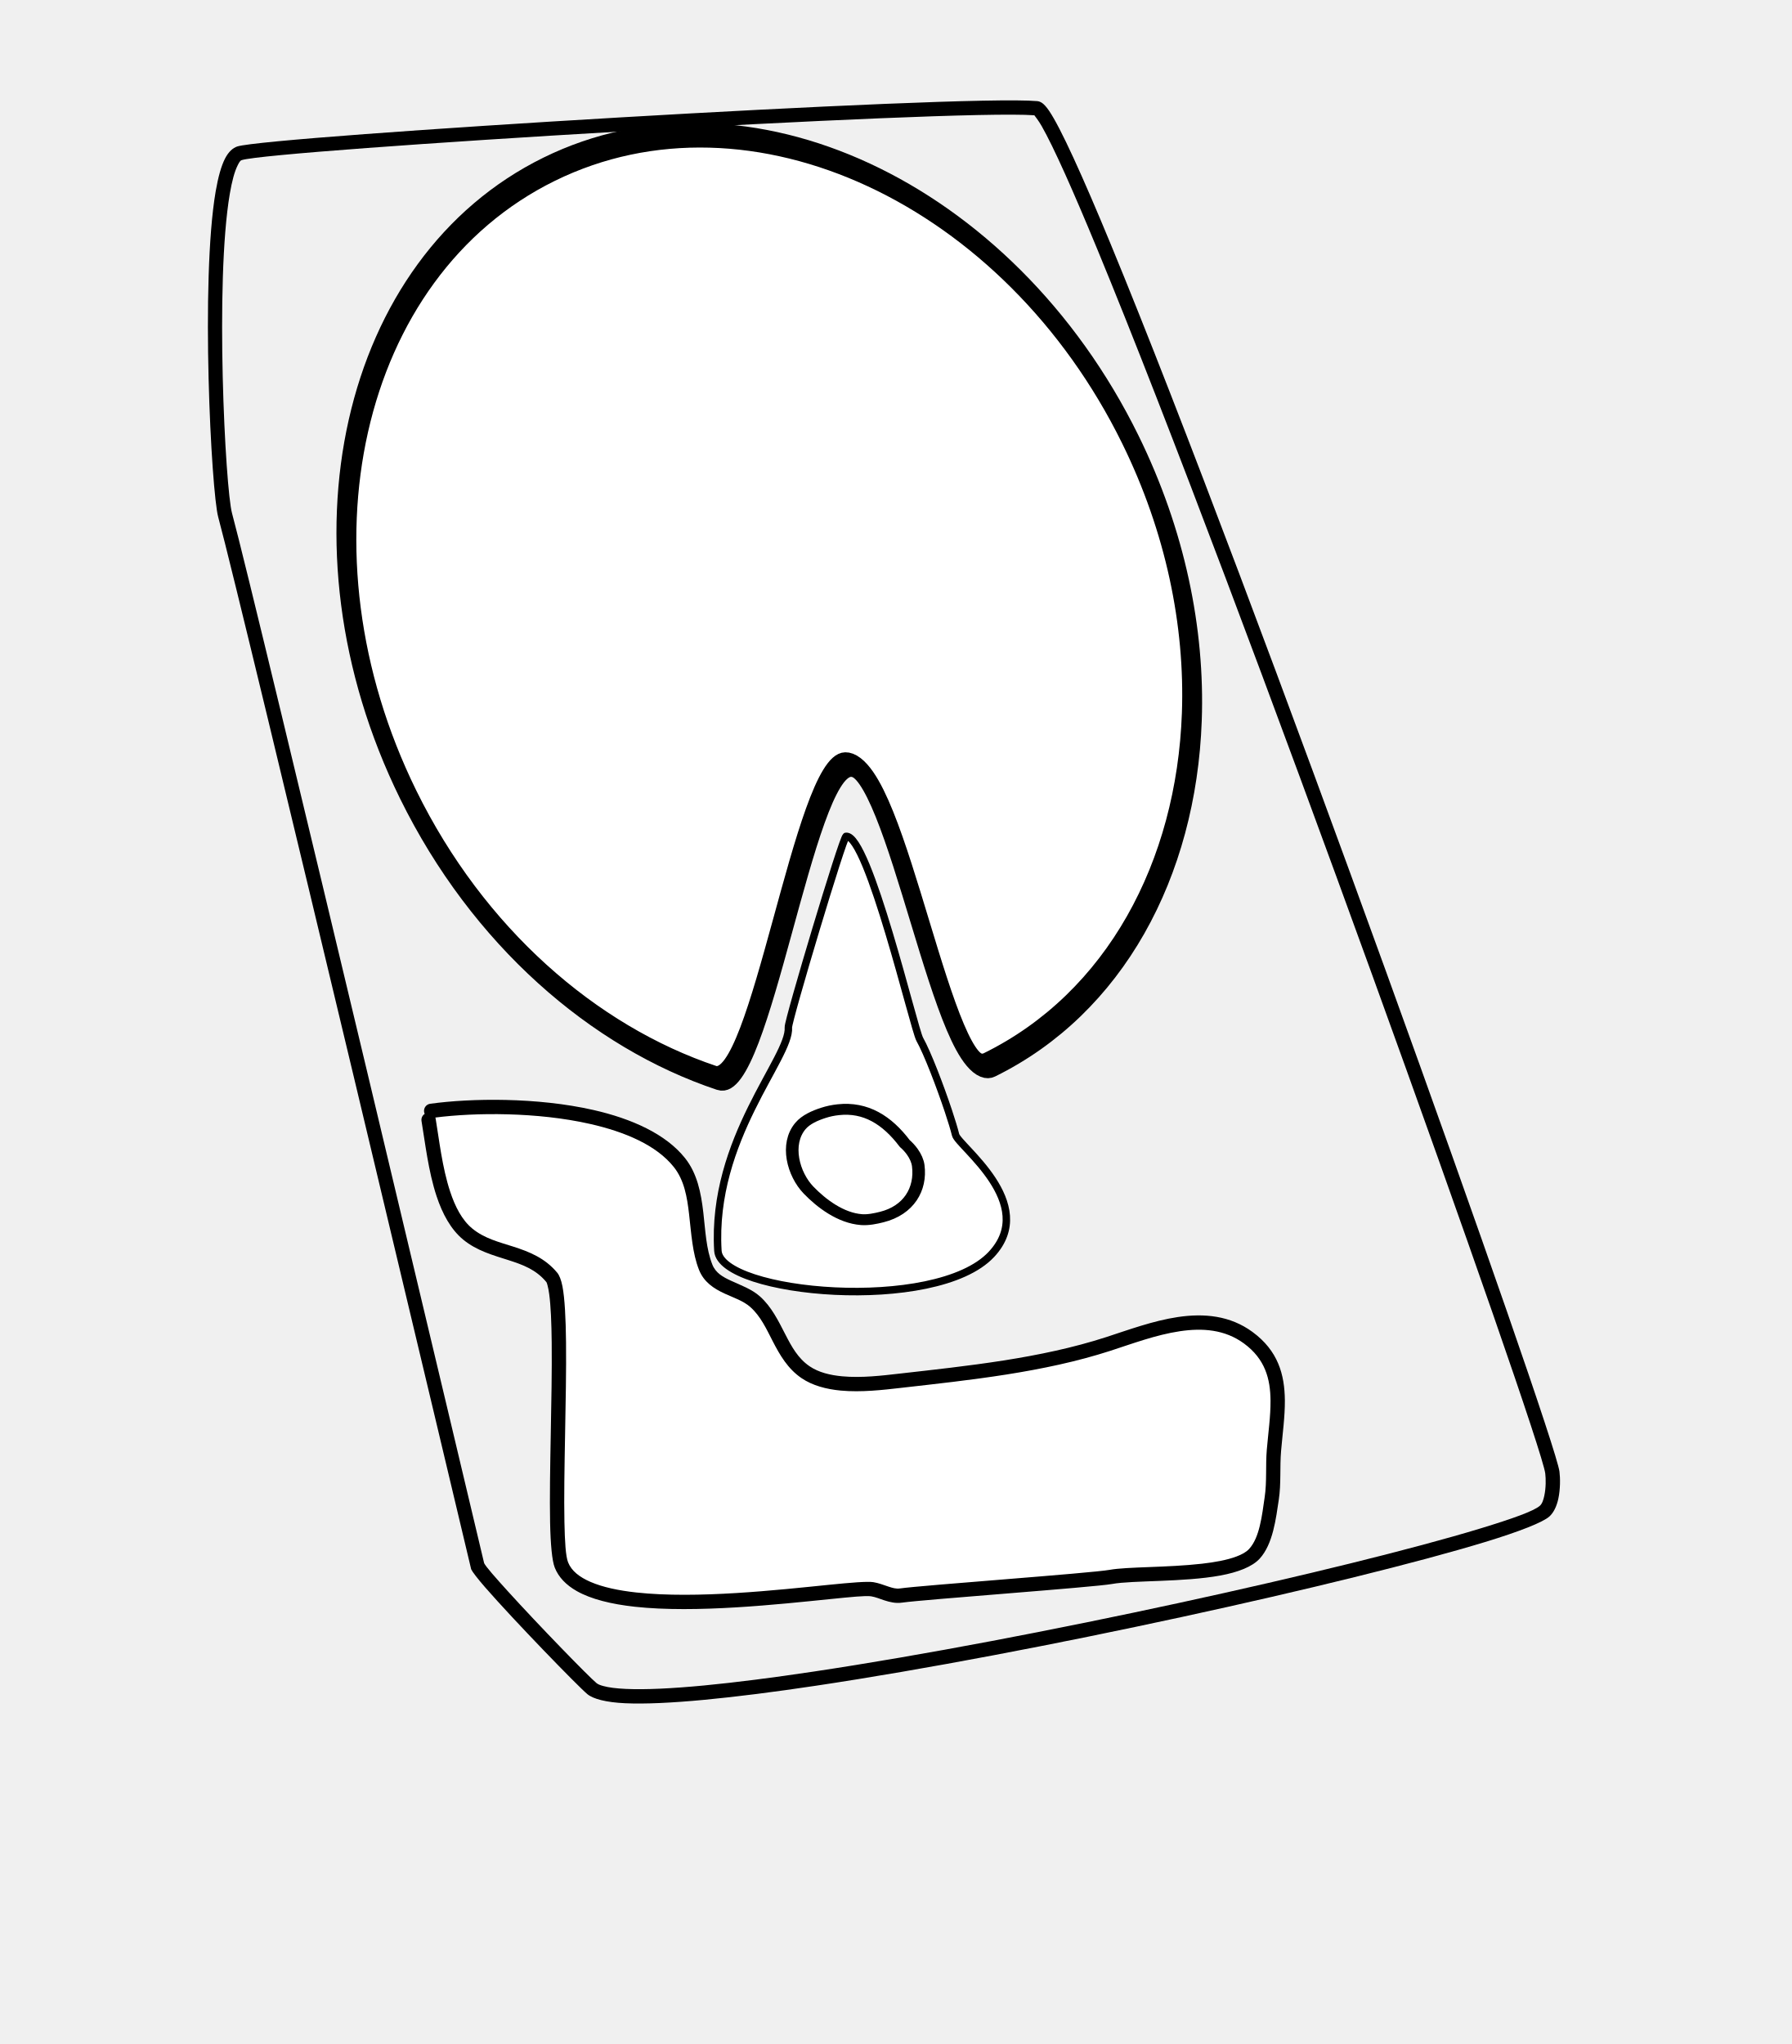
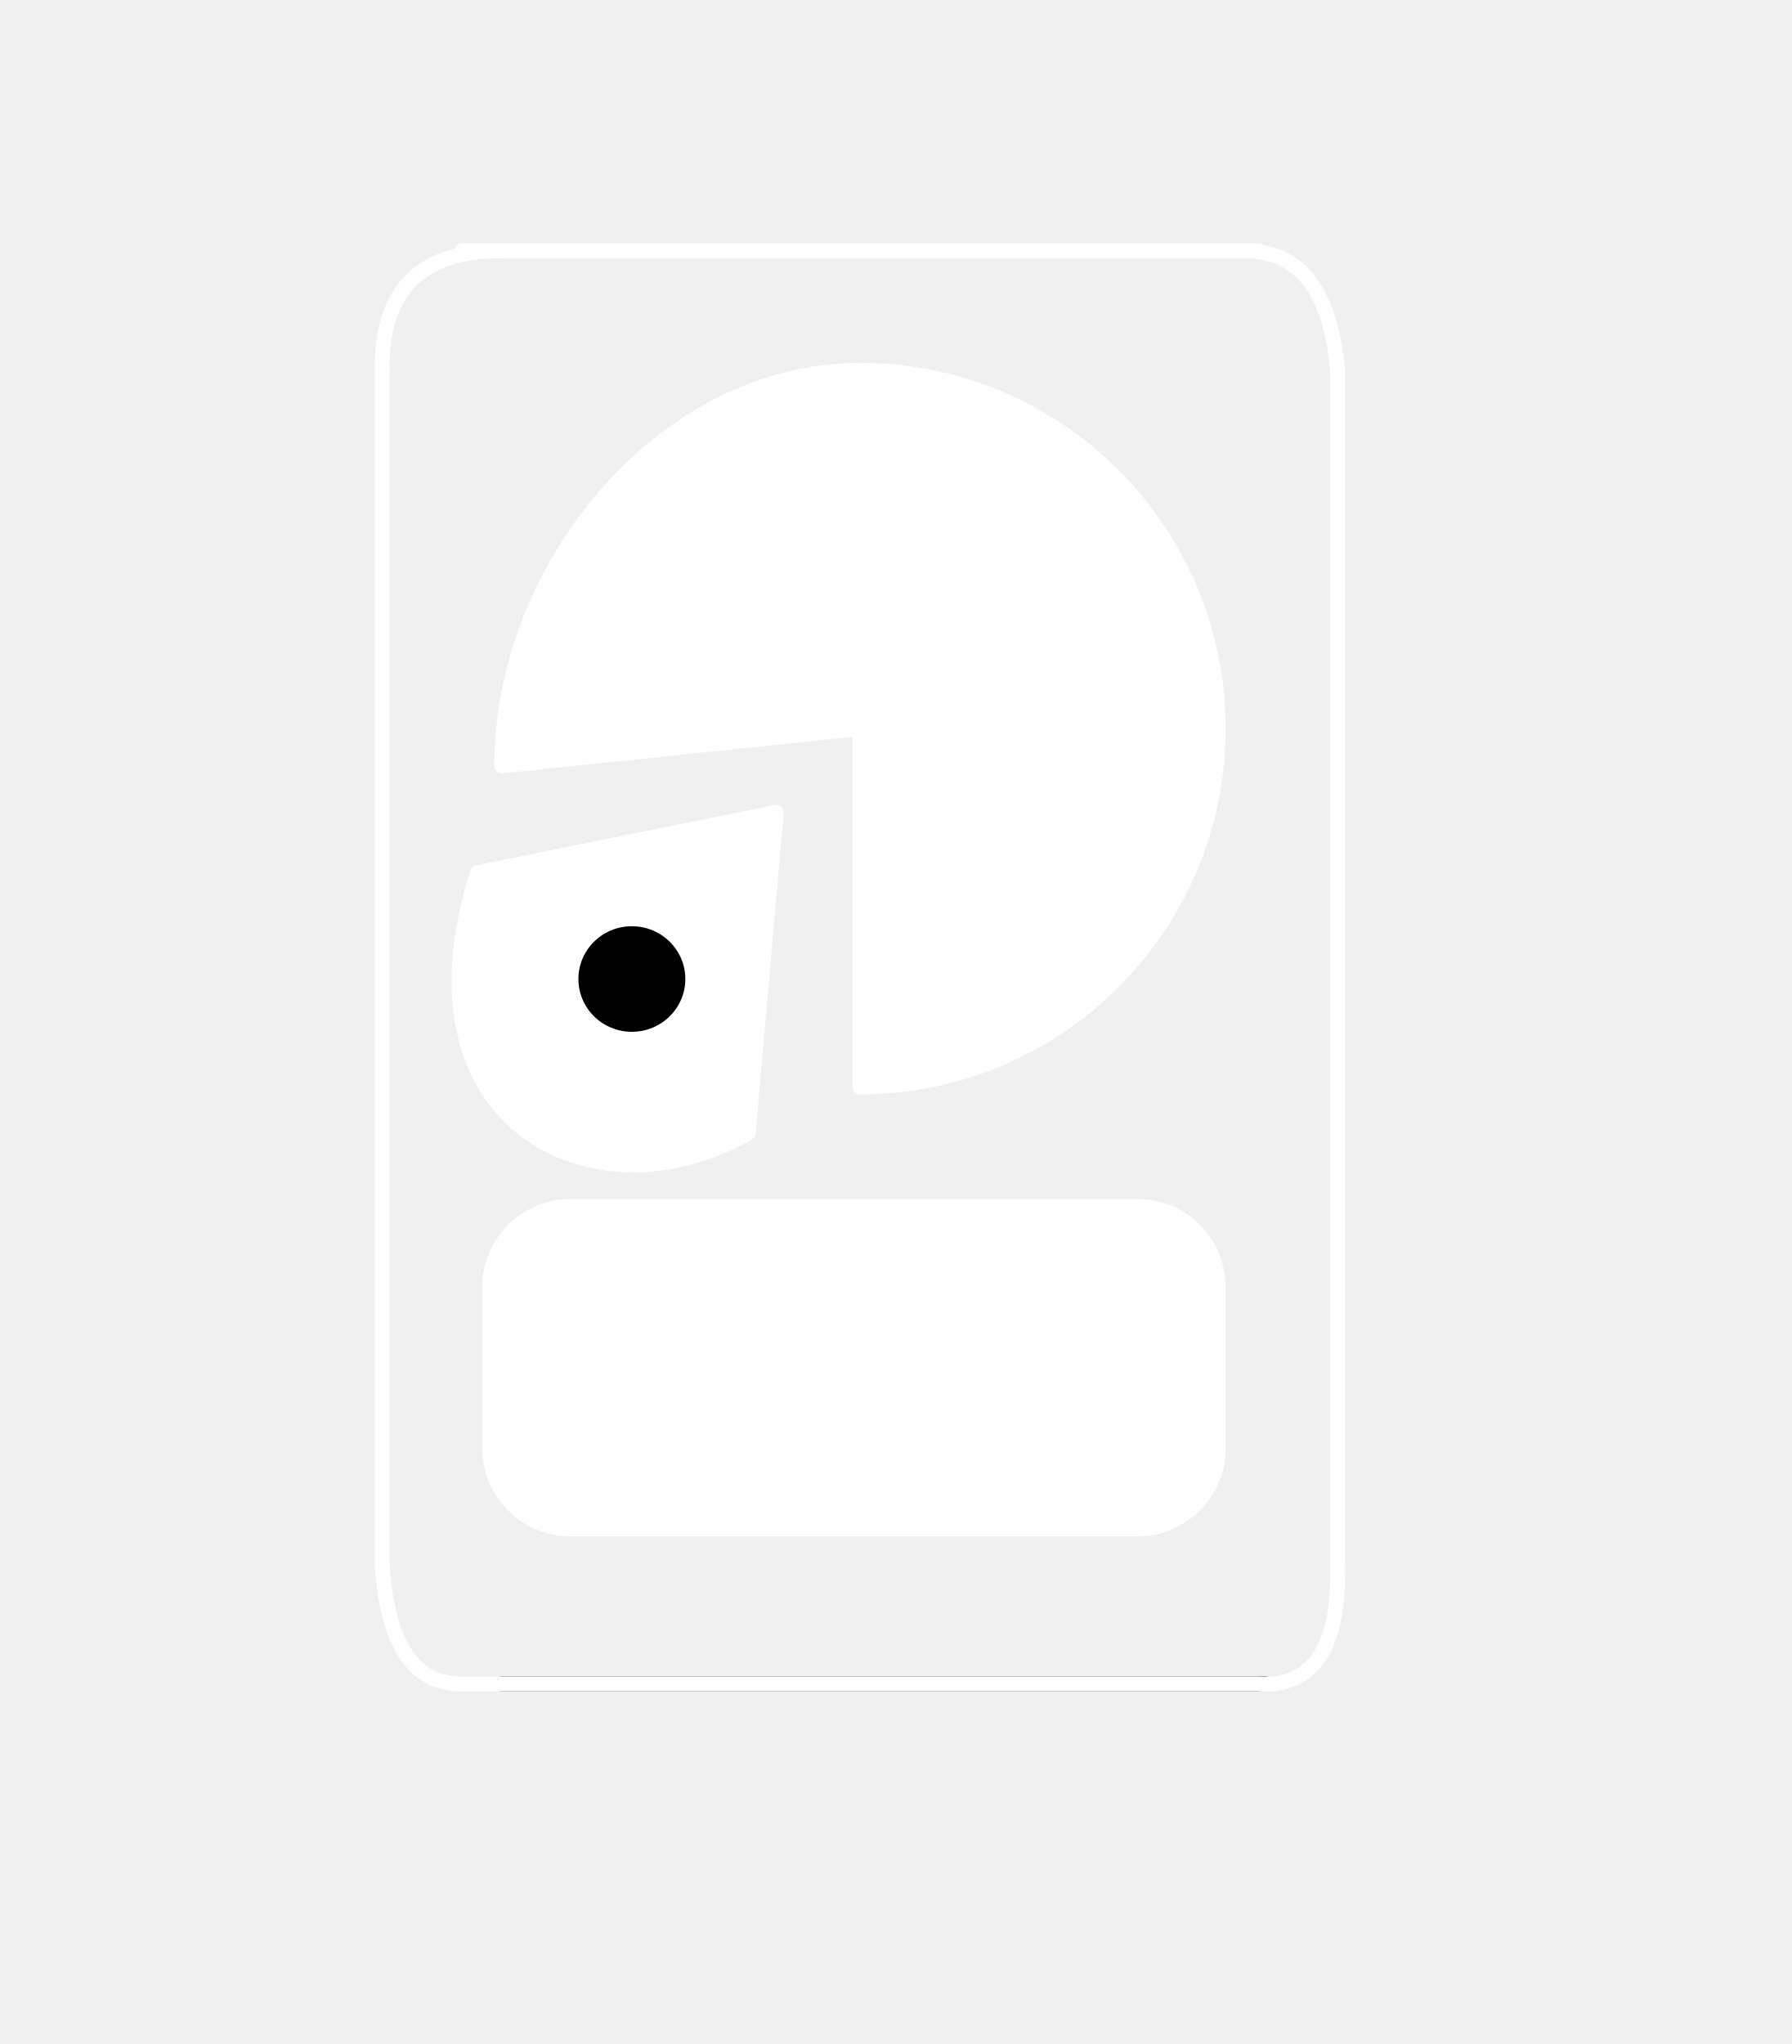
- <svg xmlns="http://www.w3.org/2000/svg" width="100%" height="100%" viewBox="0 0 1500 1711" version="1.1" xml:space="preserve" style="fill-rule:evenodd;clip-rule:evenodd;stroke-linecap:round;stroke-linejoin:round;stroke-miterlimit:1.5;">
-   <g id="Ebene1">
-     <g transform="matrix(0.763779,0,0,0.860609,158.99,112.473)">
-       <path d="M51.965,11.768C47.129,13.134 42.364,16.891 38.556,23.424C34.398,30.556 30.93,41.534 28.257,55.352C11.42,142.376 23.419,347.389 31.004,372.187C57.384,458.432 308.19,1395.51 308.285,1395.69C309.692,1398.32 315.299,1404.79 323.715,1413.37C354.778,1445.04 425.201,1509.44 435.645,1517.14C442.036,1521.85 456.227,1525.14 477.111,1525.99C520.507,1527.77 595.537,1520.99 685.83,1509C925.228,1477.21 1272.58,1408.92 1419.45,1369.22C1457.78,1358.86 1482.86,1350 1489.99,1344.43C1494.75,1340.71 1498.1,1334.39 1499.88,1327.14C1502.14,1317.88 1502.06,1307.15 1501.14,1300.68C1496.05,1264.67 1163.4,437.842 1009.32,106.894C978.235,40.131 954.27,-6.589 941.696,-22.96C938.814,-26.713 936.251,-29.143 934.304,-30.385C932.259,-31.689 930.334,-32.204 928.729,-32.332C845.103,-38.964 87.294,1.789 51.965,11.768ZM925.571,-18.567C926.826,-17.147 930.525,-12.832 933.57,-8.105C946.764,12.378 968.052,54.773 994.798,112.219C1148.44,442.205 1480.48,1266.52 1485.56,1302.41C1486.31,1307.74 1486.38,1316.57 1484.52,1324.18C1483.54,1328.18 1482.25,1331.9 1479.62,1333.95C1473.1,1339.04 1449.88,1346.42 1414.88,1355.88C1268.45,1395.46 922.166,1463.51 683.505,1495.21C594.526,1507.03 520.6,1513.82 477.836,1512.06C467.484,1511.64 459.066,1510.73 452.852,1509.19C449.73,1508.42 447.277,1507.59 445.685,1506.41C436.689,1499.78 382.541,1450.37 348.651,1417.24C334.793,1403.69 324.307,1393.13 322.478,1389.71C322.383,1389.53 72.484,454.577 46.166,368.534C38.725,344.207 27.224,143.083 43.741,57.711C46.071,45.669 48.886,36.048 52.51,29.832C53.898,27.451 54.967,25.552 56.729,25.055C91.574,15.213 834.243,-24.492 925.571,-18.567Z" />
-     </g>
-     <g transform="matrix(0.73569,-0.437791,0.446092,0.749641,-279.117,582.263)">
-       <path d="M605.86,973.77C586.468,1010.68 757.402,1132.79 833.94,1110.97C899.267,1092.35 860.295,1005.39 863.56,994.871C865.246,989.437 867.319,981.173 869.446,971.629C874.965,946.856 880.841,913.451 881.233,898.474C881.538,886.807 940.508,704.172 920.819,694.961C918.056,693.668 779.643,818.493 776.787,824.138C763.674,850.062 656.01,878.327 605.86,973.77Z" style="fill:white;stroke:black;stroke-width:7.25px;" />
-     </g>
-     <g transform="matrix(0.794618,0,0,0.687394,131.703,314.19)">
-       <path d="M787.478,935.468C768.803,906.854 746.264,890.632 717.395,894.293C711.748,895.009 706.854,896.203 701.61,898.158C692.737,901.466 683.273,906.274 677.567,914.087C661.408,936.216 669.889,972.801 686.172,992.277C699.597,1008.34 719.957,1026.28 741.978,1028.15C748.928,1028.75 756.626,1026.92 763.244,1024.99C791.639,1016.75 804.837,991.164 801.677,962.486C801.047,956.767 798.728,950.913 795.478,945.613C793.186,941.876 790.431,938.413 787.478,935.468Z" style="fill:white;stroke:black;stroke-width:13.27px;" />
-     </g>
-     <g transform="matrix(0.719717,-0.353857,0.504932,1.02699,-60.1076,193.211)">
-       <path d="M610,160C841.804,160 1030,323.551 1030,525C1030,599.606 1004.19,669.014 959.908,726.841C884.624,825.158 755.956,890 610,890C557.917,890 661.953,662.352 615.913,647.264C574.597,633.724 382.456,834.073 348.512,810.56C251.937,743.662 190,640.567 190,525C190,323.551 378.196,160 610,160Z" style="fill:white;stroke:black;stroke-width:18.92px;" />
-     </g>
-     <g transform="matrix(0.882296,0,0,0.921348,56.3485,117.944)">
-       <path d="M342.805,889.459C348.361,921.172 352.915,972.008 380.039,993.271C404.283,1012.27 438.309,1007.81 459.669,1032.51C475.425,1050.73 457.275,1265.89 468.835,1293.82C494.586,1356.02 738.538,1312.07 763.719,1315.87C772.785,1317.24 781.579,1322.87 790.845,1321.62C812.513,1318.7 972.908,1307.68 990.202,1304.67C1017.68,1299.88 1105.33,1305.61 1126.32,1283.73C1138.18,1271.37 1140.27,1249.54 1142.8,1233.46C1145.09,1218.92 1143.62,1204.18 1144.92,1189.56C1148.37,1151.1 1157.51,1113.34 1120.51,1087.35C1081.07,1059.63 1028.69,1080.32 987.795,1093.01C924.788,1112.57 855.101,1119.41 789.614,1126.53C763.666,1129.35 724.096,1134.05 700.519,1118.71C676.37,1103 673.371,1072.3 652.619,1054.64C638.192,1042.37 613.491,1042.06 605.715,1023.3C593.564,993.985 602.212,953.927 580.791,928.209C537.447,876.17 409.02,872.837 345.273,881.252" style="fill:white;" />
-       <path d="M339.105,883.995C336.902,885.365 335.636,887.9 336.098,890.537C339.48,909.841 342.544,936.122 350.36,958.724C355.93,974.834 363.964,989.085 375.732,998.31C388.541,1008.35 403.853,1012.37 418.866,1016.96C431.866,1020.94 444.659,1025.36 454.431,1036.66C454.942,1037.26 455.222,1038.29 455.608,1039.6C456.252,1041.79 456.786,1044.55 457.248,1047.79C458.757,1058.39 459.411,1073.79 459.612,1091.78C460.17,1141.69 457.17,1211.21 458.095,1255.14C458.514,1275.08 459.942,1290.01 462.513,1296.22C466.14,1304.98 473.311,1312.07 483.426,1317.56C497.008,1324.92 516.195,1329.43 538.383,1331.77C596.328,1337.87 675.352,1329.52 723.642,1324.85C743.307,1322.94 757.598,1321.54 762.661,1322.3C766.838,1322.93 770.935,1324.6 775.072,1325.91C780.569,1327.65 786.12,1328.83 791.792,1328.07C813.489,1325.14 974.102,1314.1 991.42,1311.08C1010.66,1307.72 1059.38,1309.53 1094.09,1303.4C1110.72,1300.47 1124.29,1295.48 1131.33,1288.14C1144.04,1274.89 1146.81,1251.67 1149.53,1234.43C1151.84,1219.75 1150.38,1204.87 1151.7,1190.12C1153.1,1174.53 1155.39,1159.05 1155.28,1144.4C1155.08,1120.72 1148.79,1099.13 1124.54,1082.1C1103.29,1067.17 1078.62,1065.03 1053.7,1068.58C1030.19,1071.93 1006.48,1080.37 985.698,1086.82C923.117,1106.24 853.892,1112.99 788.847,1120.06C773.673,1121.71 753.721,1124.07 735.223,1122.42C723.77,1121.4 712.877,1118.88 704.341,1113.32C693.246,1106.1 687.189,1095.31 681.342,1084.43C674.594,1071.86 668.142,1059.14 657.136,1049.78C649.436,1043.22 639.077,1039.71 629.522,1035.49C622.167,1032.24 615.231,1028.61 612.036,1020.9C606.169,1006.74 605.45,989.974 603.485,973.66C601.301,955.523 597.606,937.954 586.107,924.148C567.941,902.337 535.679,888.383 499.027,880.425C445.72,868.85 383.204,869.671 344.345,874.801C340.627,875.292 338.024,878.581 338.537,882.141C338.631,882.8 338.826,883.422 339.105,883.995ZM349.227,887.32C349.352,887.659 349.447,888.014 349.511,888.382C352.796,907.132 355.679,932.676 363.271,954.63C367.972,968.225 374.416,980.446 384.347,988.231C395.782,997.195 409.604,1000.45 423.005,1004.55C438.42,1009.27 453.319,1014.96 464.907,1028.36C466.782,1030.53 468.614,1034.69 469.823,1040.7C472.009,1051.57 472.968,1069.76 473.213,1091.64C473.77,1141.51 470.768,1210.98 471.693,1254.88C472.066,1272.59 472.873,1285.9 475.157,1291.42C478.42,1299.3 486.072,1304.9 496.384,1309.19C508.06,1314.04 523.035,1317.05 539.871,1318.82C596.923,1324.83 674.727,1316.49 722.274,1311.89C743.684,1309.82 759.264,1308.61 764.777,1309.44C769.666,1310.17 774.499,1312.01 779.342,1313.54C782.826,1314.64 786.304,1315.65 789.898,1315.17C811.536,1312.25 971.714,1301.27 988.984,1298.26C1005.56,1295.38 1043.9,1296.26 1076.49,1292.7C1088.84,1291.36 1100.33,1289.38 1109.26,1286.17C1114.36,1284.34 1118.57,1282.18 1121.31,1279.33C1126.52,1273.9 1129.42,1266.34 1131.46,1258.43C1133.73,1249.62 1134.84,1240.35 1136.08,1232.49C1138.35,1218.09 1136.85,1203.48 1138.15,1189C1139.51,1173.83 1141.79,1158.76 1141.67,1144.5C1141.52,1124.83 1136.63,1106.75 1116.49,1092.6C1098.29,1079.81 1077.05,1078.42 1055.7,1081.46C1032.94,1084.7 1010.01,1092.96 989.892,1099.2C926.459,1118.89 856.311,1125.84 790.381,1133C774.418,1134.74 753.424,1137.12 733.963,1135.39C720.109,1134.15 707.023,1130.81 696.697,1124.1C683.643,1115.6 676.126,1103.19 669.248,1090.38C663.271,1079.26 657.849,1067.8 648.102,1059.51C641.376,1053.79 632.17,1051.01 623.824,1047.32C613.276,1042.66 603.976,1036.76 599.395,1025.7C593.111,1010.54 592.078,992.625 589.974,975.152C588.089,959.501 585.397,944.183 575.474,932.269C558.965,912.449 529.327,900.359 496.019,893.127C445.752,882.212 387.03,882.7 349.227,887.32Z" />
+ <svg xmlns="http://www.w3.org/2000/svg" width="100%" height="100%" viewBox="0 0 6250 7130" version="1.1" xml:space="preserve" style="fill-rule:evenodd;clip-rule:evenodd;stroke-linecap:round;stroke-linejoin:round;stroke-miterlimit:1.5;">
+   <g id="Ebene2">
+     <g>
+       <path d="M4666.23,1291.67l-0,4166.67" style="fill:none;stroke:#fff;stroke-width:51.7px;" />
+       <path d="M4416.67,5874.22l-2666.67,0" style="fill:none;stroke:#000;stroke-width:51.7px;" />
+       <path d="M1333.33,5458.33l0,-4166.67" style="fill:none;stroke:#fff;stroke-width:51.7px;" />
+       <path d="M1611.08,875l2777.41,0" style="fill:none;stroke:#fff;stroke-width:51.7px;" />
+       <path d="M4666.23,5457.56c7.594,289.17 -84.201,429.238 -277.742,416.666l-2777.41,0c-179.617,0.471 -260.6,-156.988 -277.742,-416.666" style="fill:none;stroke:#fff;stroke-width:51.7px;" />
+       <path d="M1333.33,1291.67c-4.205,-280.149 135.242,-418.487 416.667,-416.667" style="fill:none;stroke:#fff;stroke-width:51.7px;" />
+       <path d="M4666.23,1291.67c-23.374,-260.932 -118.564,-392.577 -275.428,-413.195" style="fill:none;stroke:#fff;stroke-width:51.7px;" />
+       <path d="M2708.33,2833.33l-1042.55,210.731c-281.177,884.914 415.483,1212.91 944.38,908.452l98.174,-1119.18Z" style="fill:#fff;stroke:#fff;stroke-width:51.7px;" />
+       <ellipse cx="2204.31" cy="3415.05" rx="212.359" ry="209.946" style="stroke:#fff;stroke-width:51.7px;" />
+       <path d="M4250,4489.58c0,-155.226 -126.024,-281.25 -281.25,-281.25l-1979.17,0c-155.226,0 -281.25,126.024 -281.25,281.25l0,562.5c0,155.226 126.024,281.25 281.25,281.25l1979.17,0c155.226,0 281.25,-126.024 281.25,-281.25l0,-562.5Z" style="fill:#fff;stroke:#fff;stroke-width:51.7px;" />
+       <path d="M1750,2671.98c0,-689.894 560.106,-1380.31 1250,-1380.31c689.894,-0 1250,560.106 1250,1250c0,689.893 -560.106,1250 -1250,1250l0,-1250l-1250,130.311Z" style="fill:#fff;stroke:#fff;stroke-width:51.7px;" />
    </g>
  </g>
</svg>
